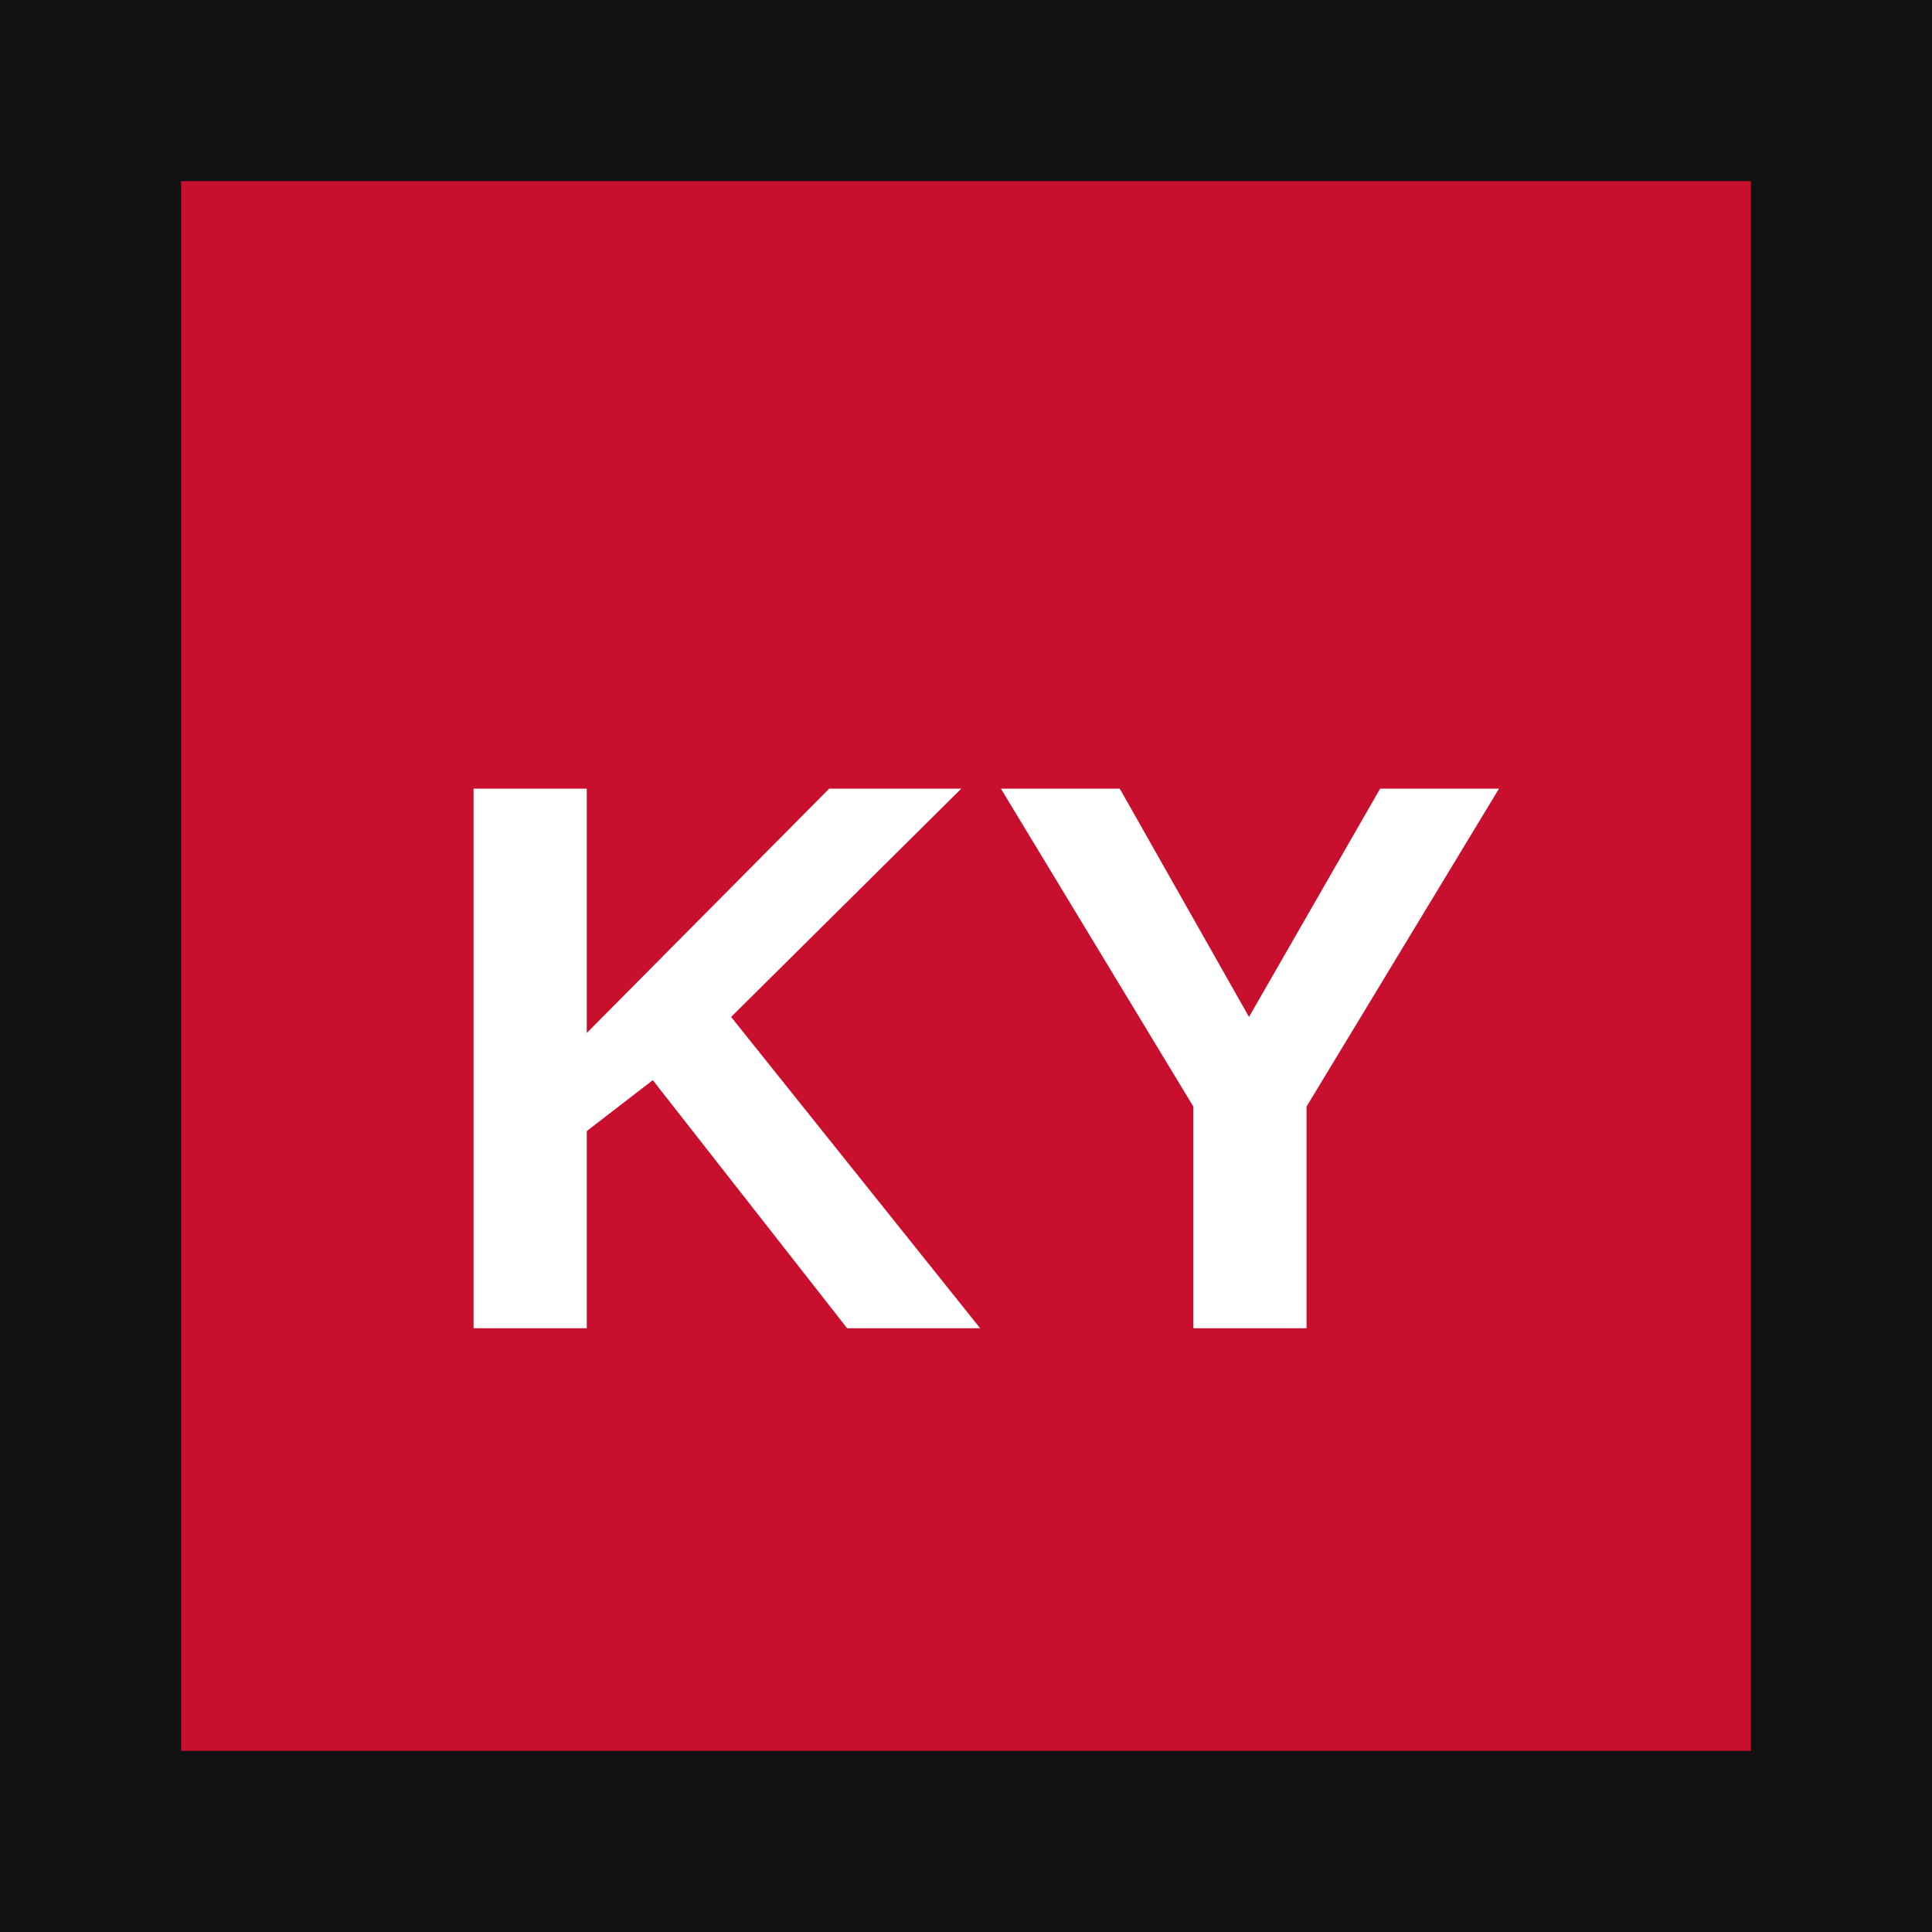
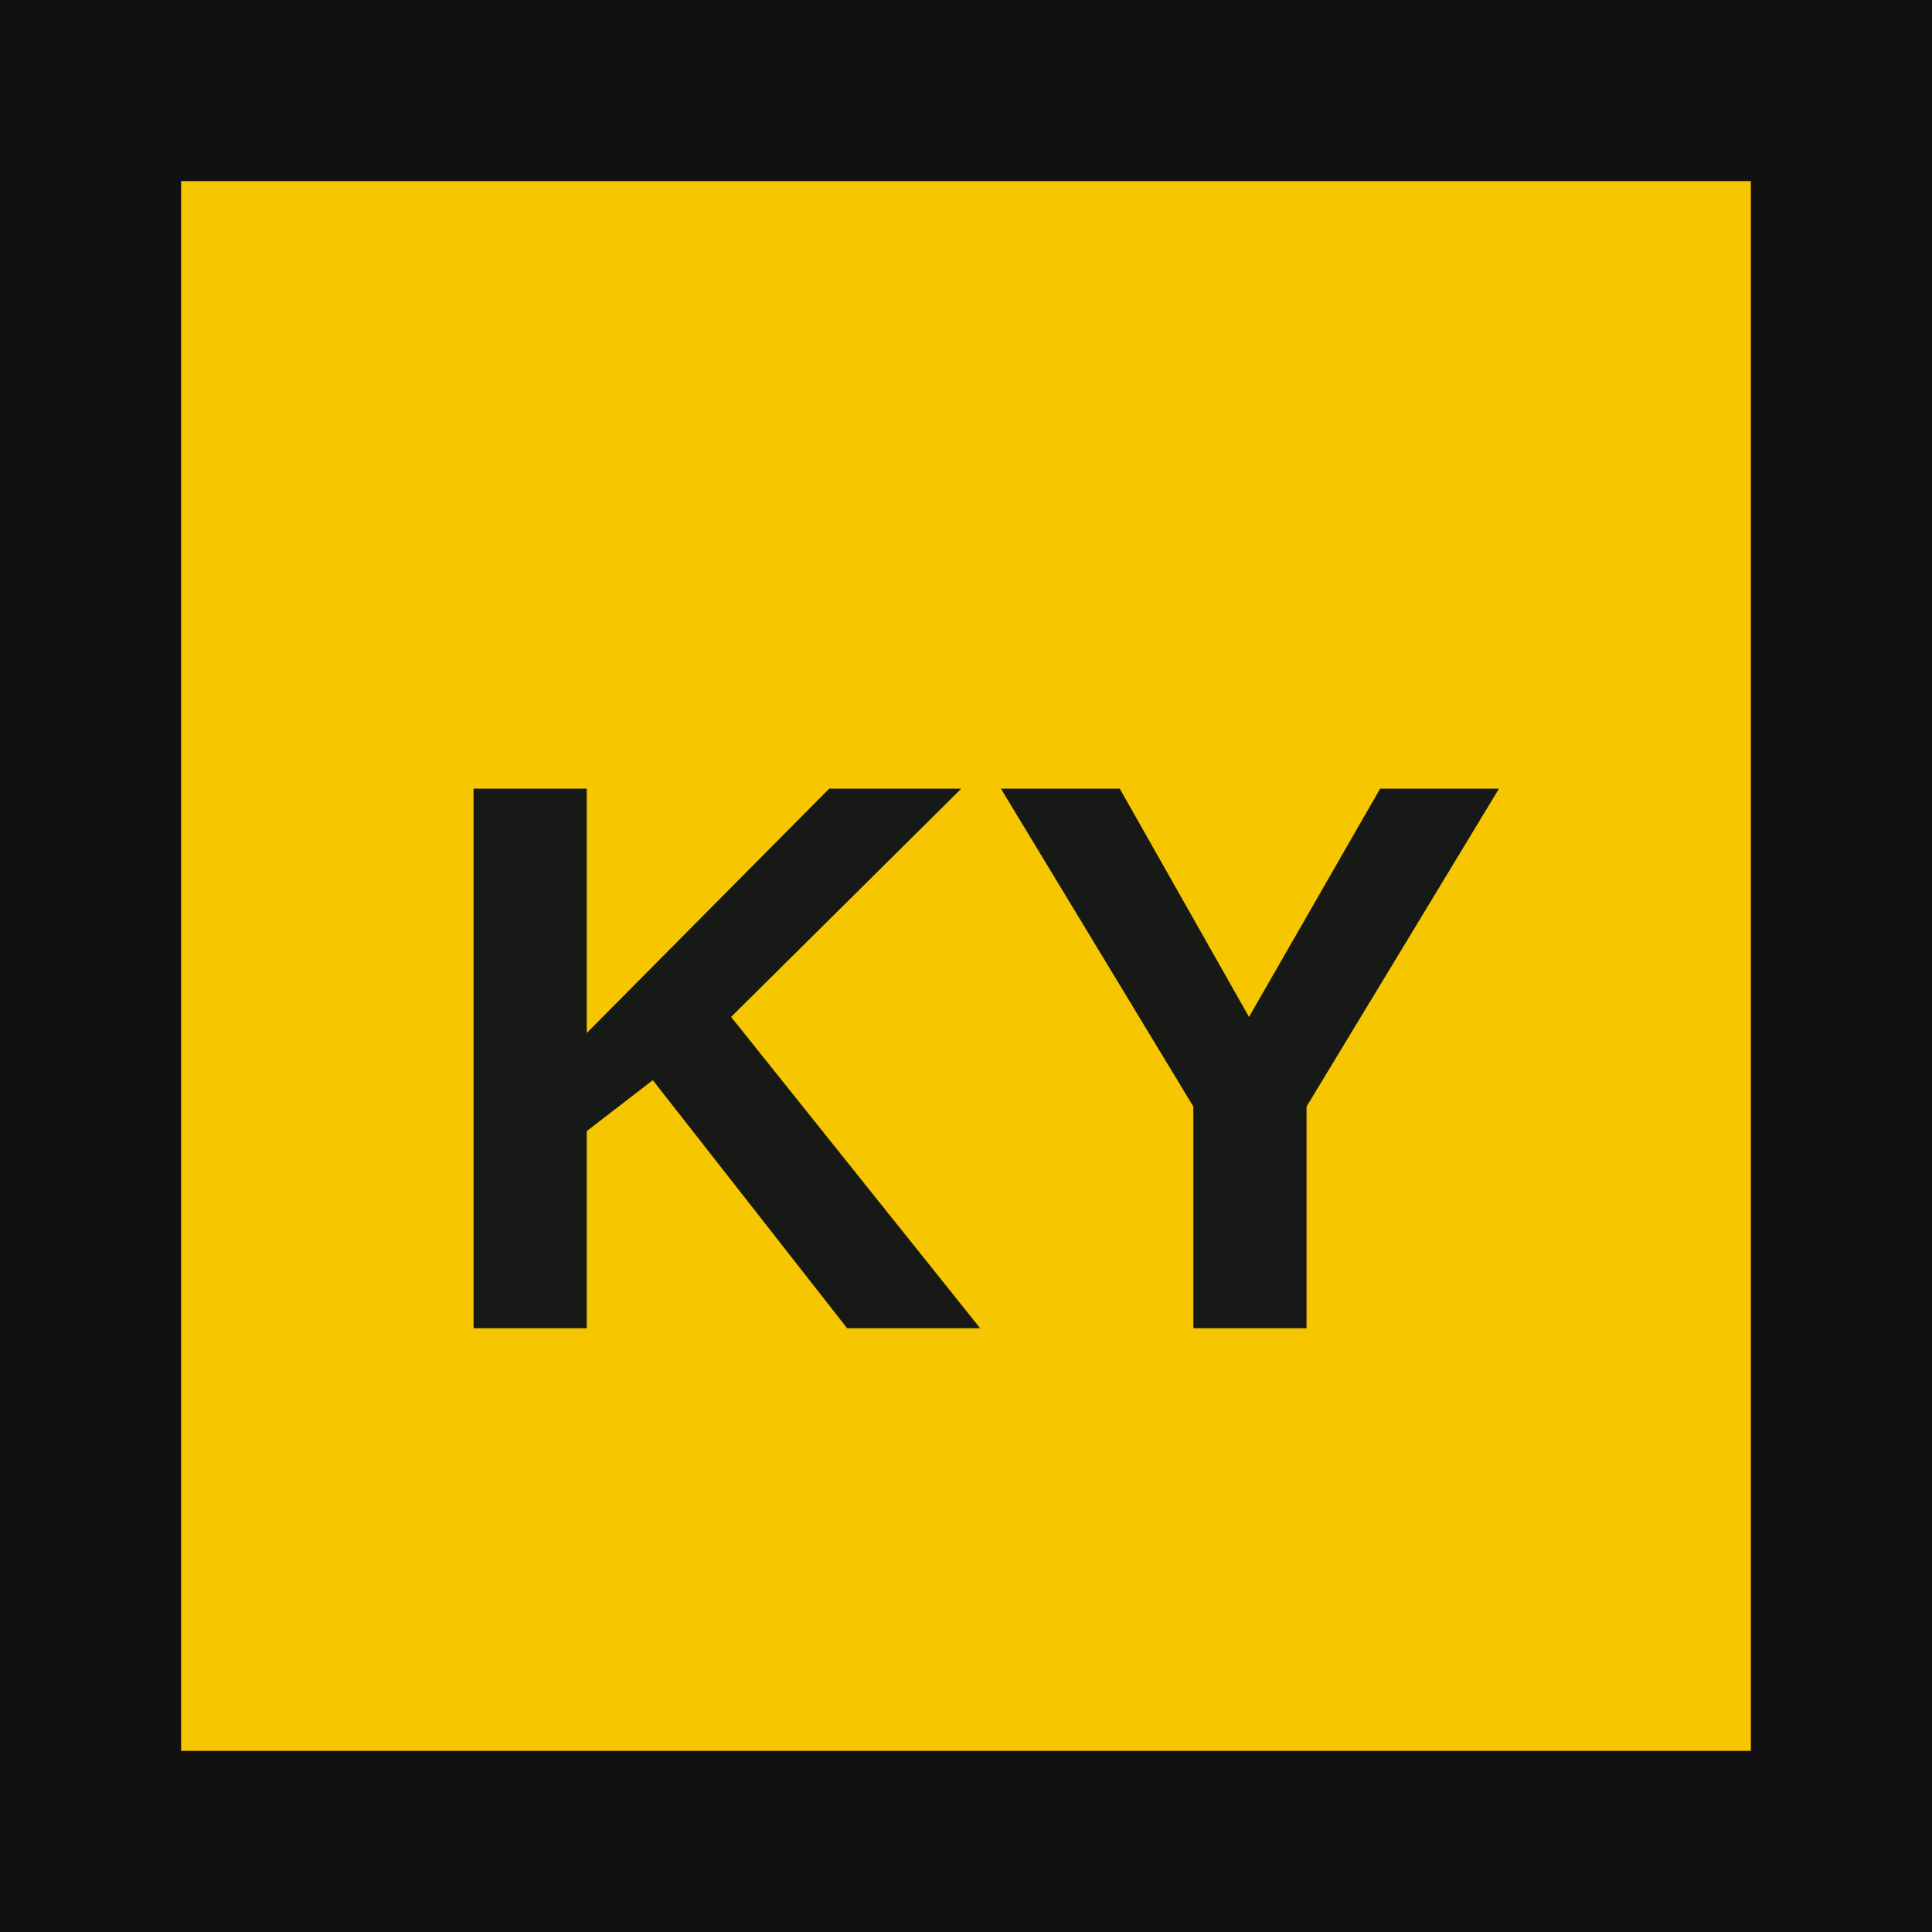
<svg xmlns="http://www.w3.org/2000/svg" viewBox="0 0 32 32">
  <rect width="32" height="32" fill="#111" />
-   <rect x="3" y="3" width="26" height="26" fill="#c8102e" />
-   <text x="16" y="22" text-anchor="middle" font-size="13" font-family="Arial Black, Arial, sans-serif" font-weight="800" fill="#fff">KY</text>
+   <rect x="3" y="3" width="26" height="26" fill="#f6c600" />
+   <text x="16" y="22" text-anchor="middle" font-size="13" font-family="Arial Black, Arial, sans-serif" font-weight="800" fill="#171917">KY</text>
</svg>
